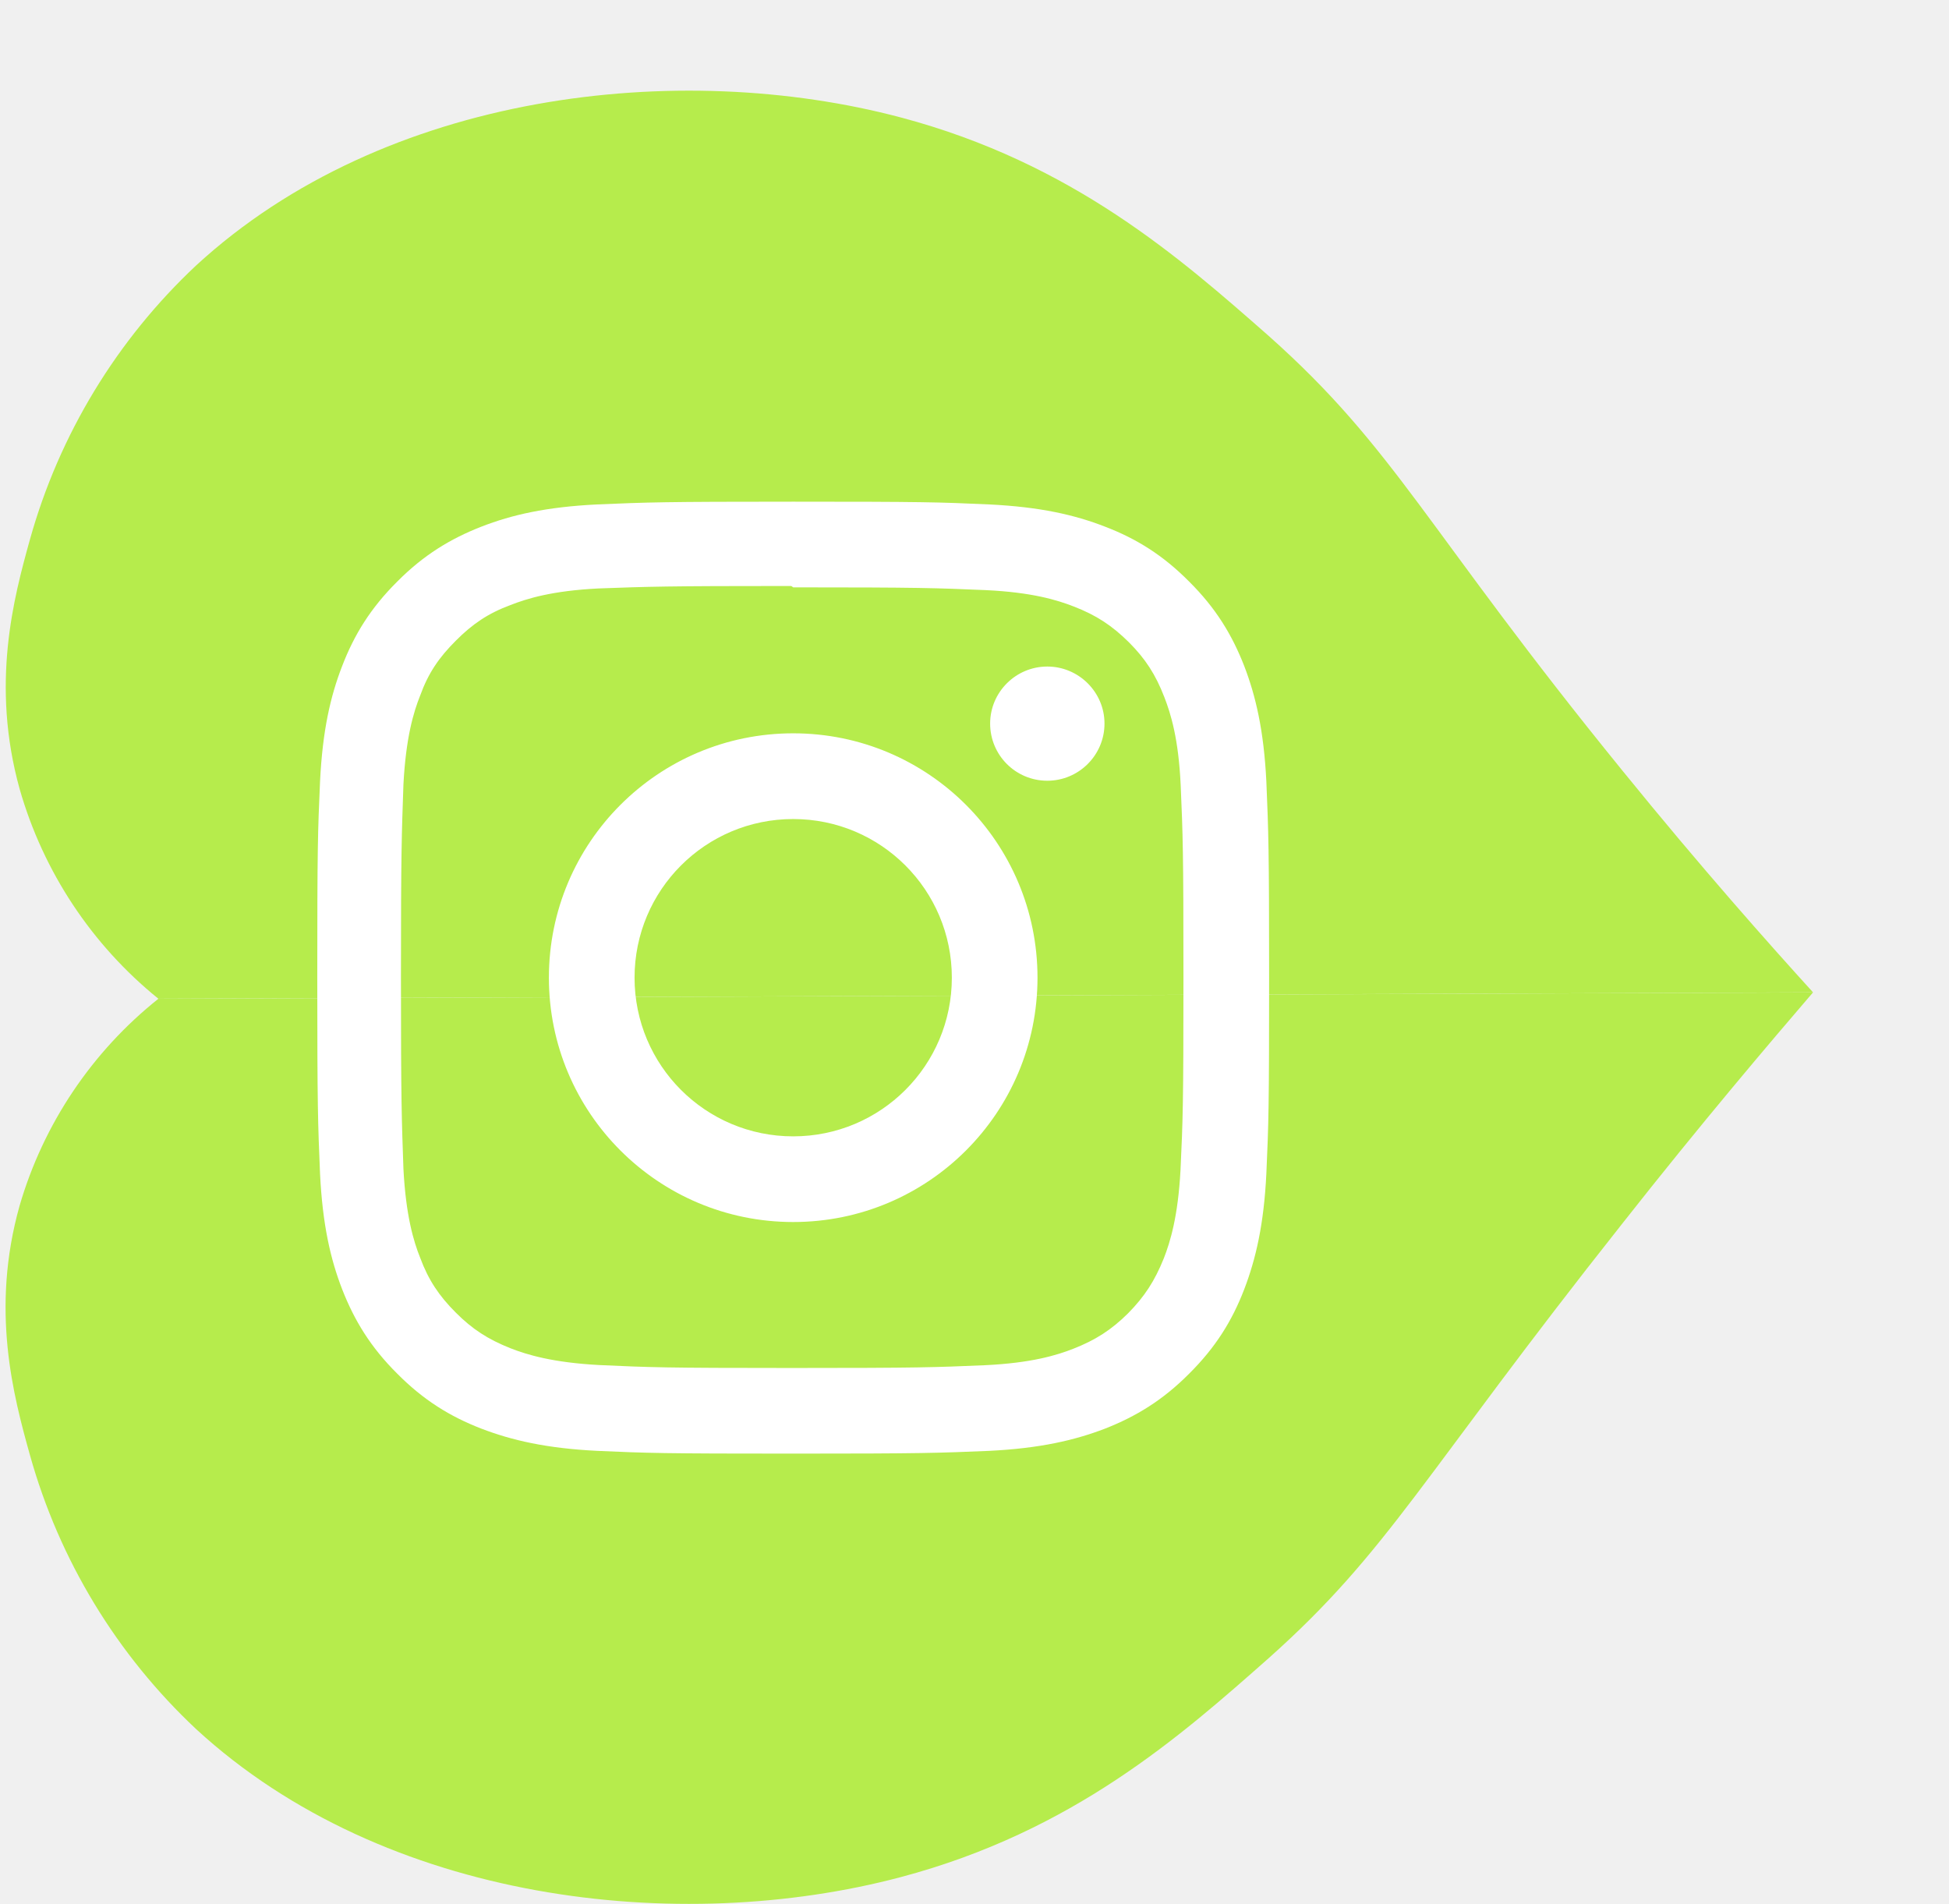
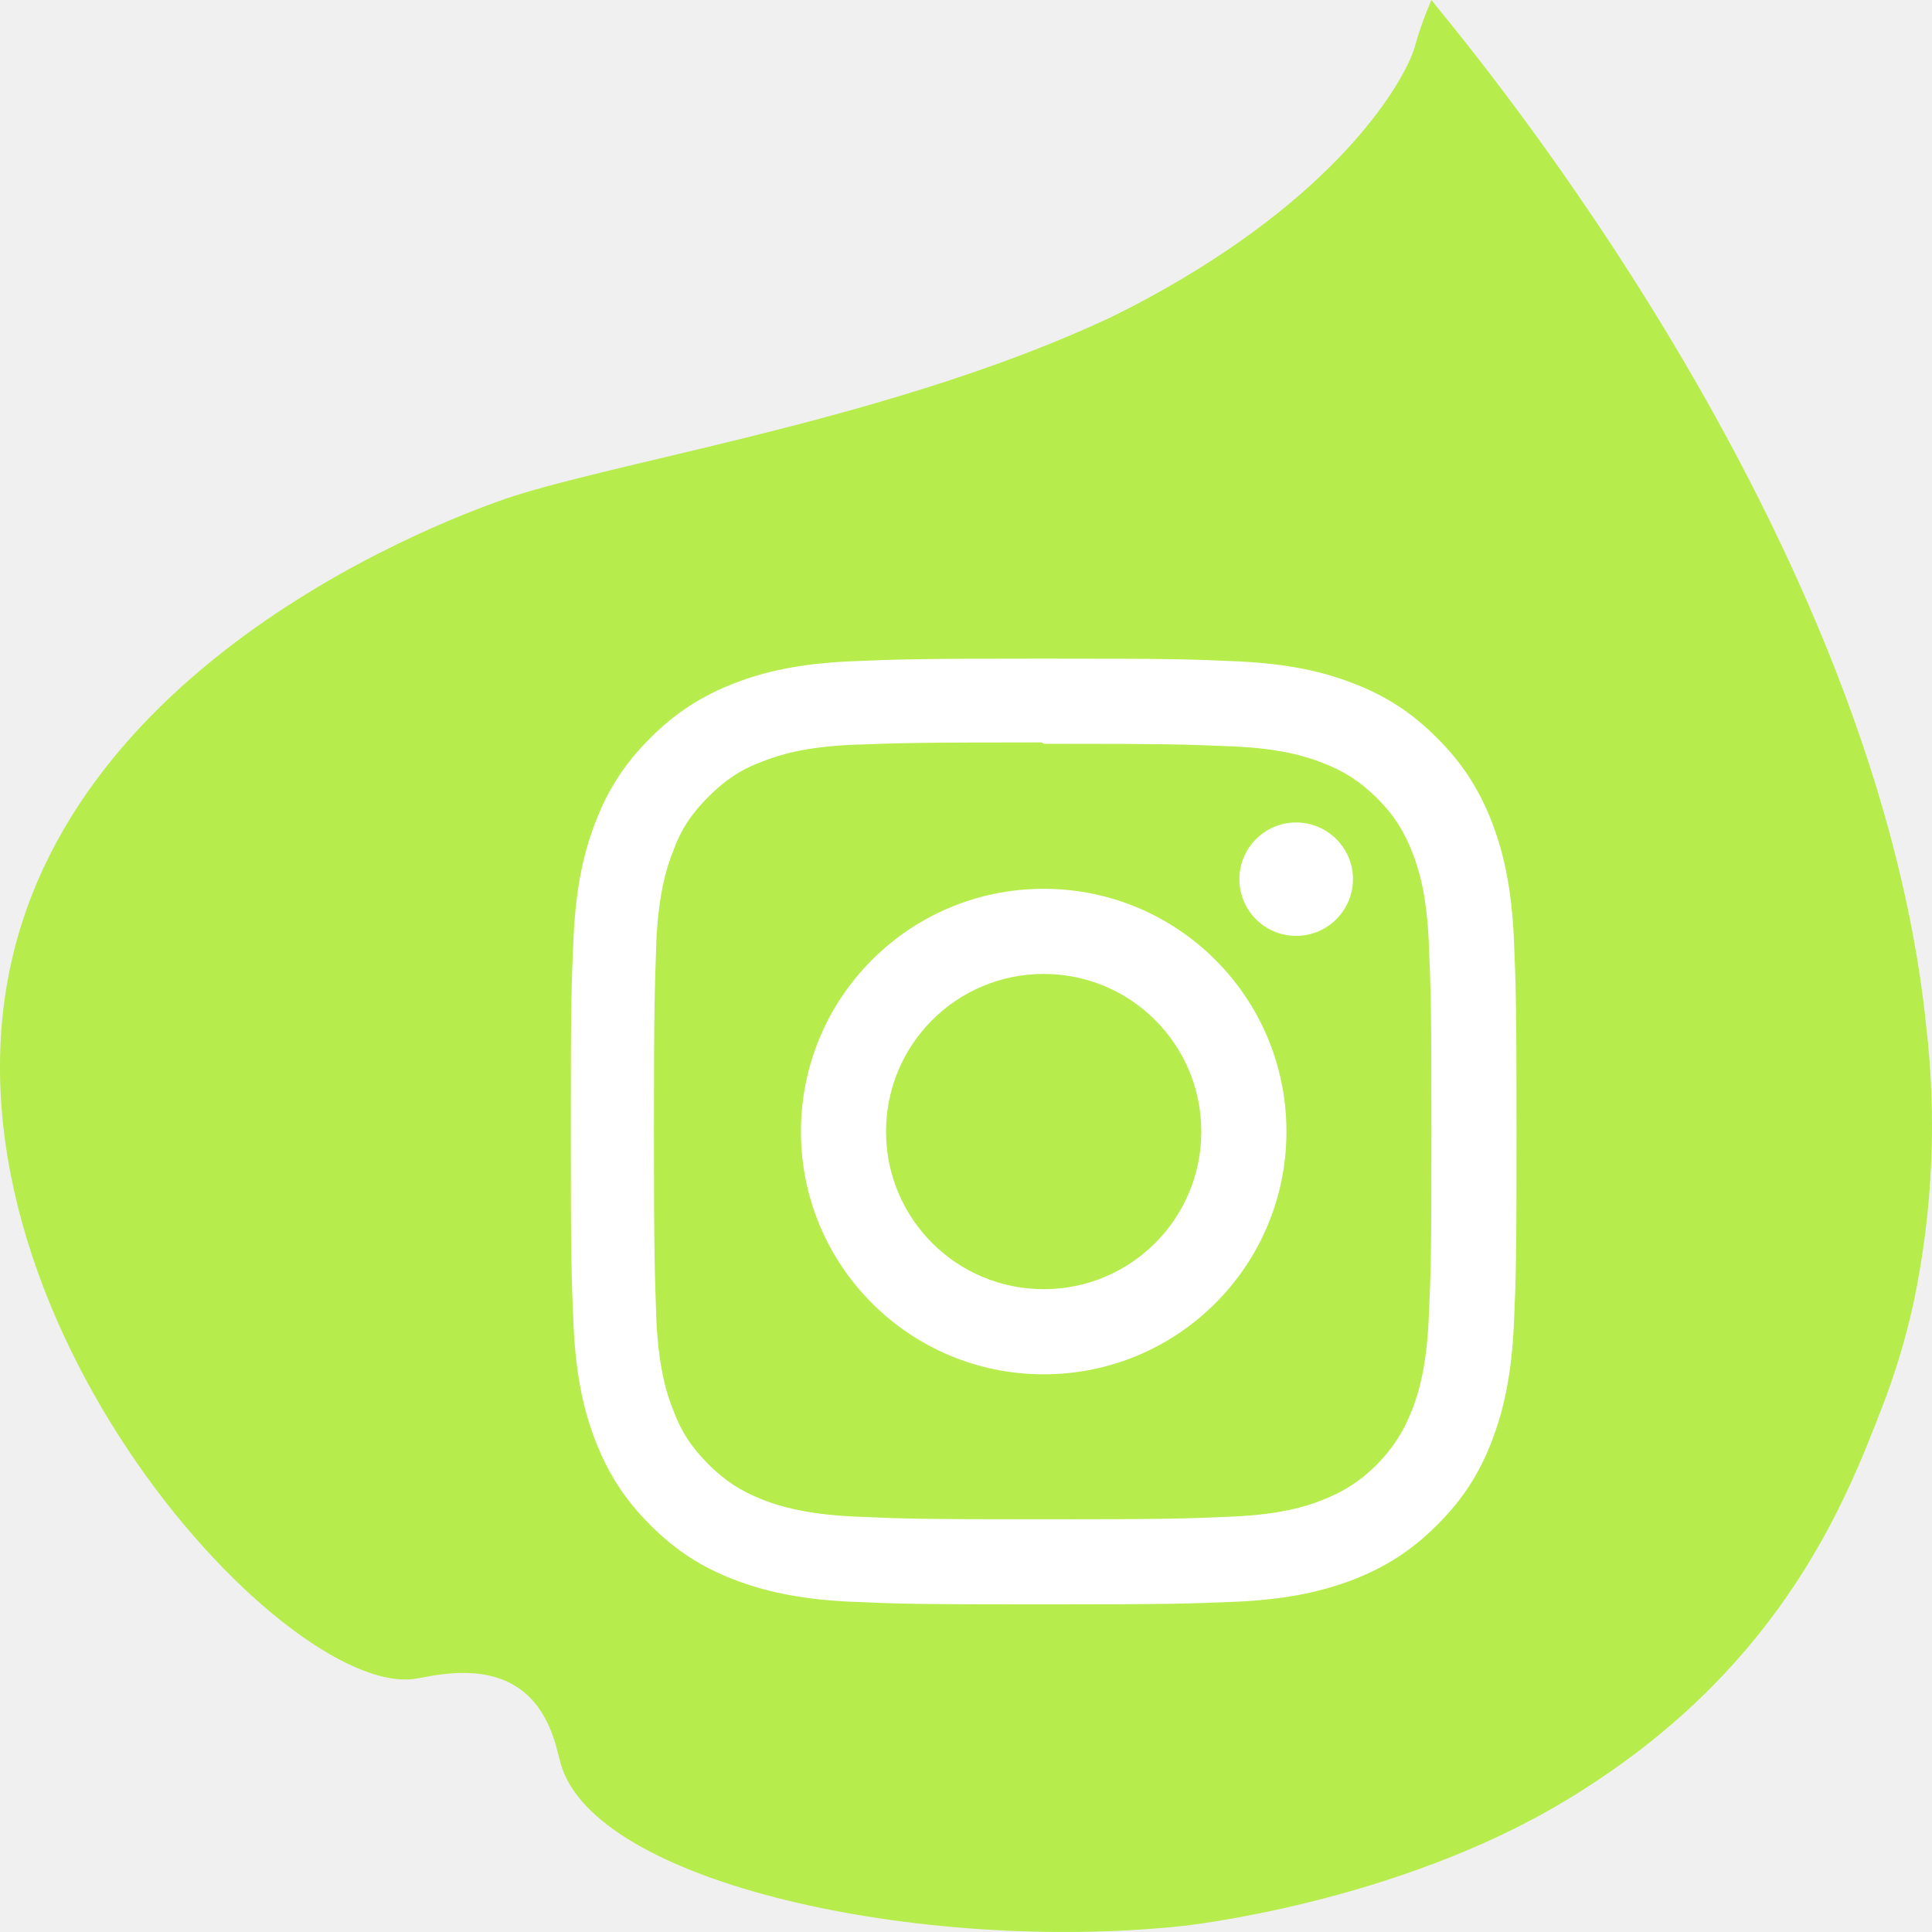
- <svg xmlns="http://www.w3.org/2000/svg" width="43" height="42" viewBox="0 0 43 42" fill="none">
-   <path d="M40 21.891C39.049 20.845 37.541 19.152 35.794 16.999C31.446 11.654 30.811 9.919 27.985 7.405C26.051 5.706 23.671 3.599 19.874 2.591C14.981 1.293 8.491 2.027 4.33 5.853C2.576 7.496 1.306 9.589 0.66 11.903C0.304 13.184 -0.21 15.091 0.434 17.408C0.954 19.227 2.022 20.842 3.494 22.032" fill="#B6EC4C" />
-   <path d="M40 21.892C39.046 23.003 37.541 24.77 35.794 26.99C31.364 32.583 30.647 34.214 27.985 36.584C26.051 38.294 23.671 40.402 19.874 41.409C14.981 42.707 8.491 41.973 4.33 38.147C2.576 36.504 1.306 34.411 0.66 32.097C0.298 30.799 -0.216 28.895 0.434 26.592C0.959 24.794 2.028 23.201 3.494 22.033" fill="#B6EC4C" />
-   <path d="M17.5 11.067C14.646 11.067 14.29 11.08 13.173 11.128C12.051 11.183 11.292 11.357 10.623 11.617C9.932 11.887 9.344 12.246 8.764 12.83C8.179 13.411 7.816 13.999 7.55 14.69C7.29 15.359 7.116 16.118 7.061 17.239C7.011 18.357 7 18.712 7 21.567C7 24.421 7.014 24.777 7.061 25.894C7.116 27.012 7.29 27.774 7.55 28.444C7.82 29.134 8.179 29.722 8.764 30.303C9.344 30.888 9.932 31.25 10.623 31.517C11.292 31.773 12.054 31.95 13.173 32.006C14.29 32.056 14.646 32.067 17.5 32.067C20.354 32.067 20.71 32.053 21.827 32.006C22.946 31.95 23.708 31.773 24.377 31.517C25.067 31.246 25.656 30.887 26.236 30.303C26.821 29.722 27.183 29.137 27.45 28.444C27.707 27.774 27.884 27.012 27.939 25.894C27.989 24.776 28 24.421 28 21.567C28 18.712 27.986 18.357 27.939 17.239C27.884 16.121 27.706 15.355 27.45 14.69C27.18 13.999 26.821 13.411 26.236 12.83C25.656 12.245 25.071 11.883 24.377 11.617C23.708 11.357 22.946 11.183 21.827 11.128C20.709 11.077 20.354 11.067 17.5 11.067V11.067ZM17.5 12.957C20.303 12.957 20.638 12.971 21.746 13.018C22.768 13.066 23.324 13.236 23.694 13.381C24.187 13.572 24.531 13.798 24.904 14.166C25.27 14.532 25.495 14.88 25.686 15.373C25.831 15.743 26.002 16.299 26.049 17.321C26.097 18.429 26.11 18.765 26.11 21.567C26.11 24.37 26.097 24.705 26.045 25.813C25.99 26.835 25.82 27.392 25.676 27.761C25.477 28.254 25.255 28.599 24.889 28.971C24.52 29.337 24.168 29.563 23.679 29.754C23.314 29.898 22.749 30.069 21.724 30.117C20.61 30.164 20.282 30.178 17.471 30.178C14.661 30.178 14.333 30.164 13.218 30.113C12.196 30.058 11.632 29.887 11.263 29.743C10.764 29.544 10.422 29.323 10.056 28.956C9.686 28.587 9.451 28.235 9.27 27.746C9.123 27.381 8.955 26.817 8.901 25.791C8.863 24.69 8.846 24.349 8.846 21.552C8.846 18.756 8.863 18.414 8.901 17.299C8.955 16.273 9.123 15.71 9.27 15.344C9.451 14.844 9.687 14.503 10.056 14.134C10.421 13.768 10.764 13.532 11.263 13.347C11.632 13.203 12.182 13.032 13.208 12.981C14.322 12.941 14.65 12.927 17.457 12.927L17.5 12.957ZM17.5 16.177C14.52 16.177 12.11 18.591 12.11 21.568C12.11 24.548 14.523 26.958 17.5 26.958C20.48 26.958 22.89 24.545 22.89 21.568C22.89 18.587 20.477 16.177 17.5 16.177ZM17.5 25.068C15.565 25.068 14 23.503 14 21.568C14 19.633 15.565 18.068 17.5 18.068C19.435 18.068 21 19.633 21 21.568C21 23.503 19.435 25.068 17.5 25.068ZM24.368 15.962C24.368 16.66 23.8 17.223 23.106 17.223C22.408 17.223 21.845 16.659 21.845 15.962C21.845 15.268 22.412 14.704 23.106 14.704C23.799 14.704 24.368 15.268 24.368 15.962Z" fill="white" />
+ <svg xmlns="http://www.w3.org/2000/svg" width="44" height="44" viewBox="0 0 44 44" fill="none">
+   <path d="M9.455 38.233C6.417 38.688 -1.919 29.52 0.403 21.341C2.421 14.239 11.485 11.351 11.868 11.245C14.658 10.399 20.54 9.443 25.223 7.261C25.354 7.199 26.048 6.868 26.924 6.347C30.8 4.046 32.024 1.708 32.209 1.105C32.313 0.728 32.444 0.358 32.601 0C32.789 0.293 42.645 11.629 43.865 23.339C44.112 25.437 44.019 27.56 43.589 29.629C43.405 30.48 43.152 31.316 42.833 32.127C42.054 34.131 40.636 37.792 36.211 40.658C36.079 40.743 35.897 40.864 35.658 41.005C31.754 43.362 26.921 43.864 26.921 43.864C20.995 44.489 13.522 42.906 12.766 40.153C12.672 39.822 12.537 38.957 11.824 38.454C10.971 37.861 9.816 38.18 9.455 38.233Z" fill="#B6EC4C" />
+   <path d="M23.769 15C20.842 15 20.477 15.014 19.331 15.063C18.181 15.119 17.402 15.297 16.716 15.564C16.008 15.841 15.405 16.21 14.809 16.809C14.209 17.404 13.837 18.008 13.564 18.716C13.297 19.402 13.119 20.181 13.063 21.331C13.011 22.477 13 22.842 13 25.769C13 28.697 13.014 29.062 13.063 30.207C13.119 31.355 13.297 32.136 13.564 32.823C13.841 33.531 14.21 34.134 14.809 34.73C15.405 35.33 16.008 35.701 16.716 35.974C17.402 36.238 18.184 36.419 19.331 36.476C20.477 36.528 20.842 36.538 23.769 36.538C26.697 36.538 27.062 36.524 28.207 36.476C29.354 36.419 30.136 36.237 30.823 35.974C31.531 35.697 32.134 35.329 32.73 34.73C33.33 34.134 33.701 33.534 33.974 32.823C34.238 32.136 34.419 31.355 34.476 30.207C34.528 29.061 34.538 28.697 34.538 25.769C34.538 22.842 34.524 22.477 34.476 21.331C34.419 20.184 34.237 19.398 33.974 18.716C33.697 18.008 33.329 17.404 32.73 16.809C32.134 16.209 31.534 15.837 30.823 15.564C30.136 15.297 29.354 15.119 28.207 15.063C27.061 15.011 26.697 15 23.769 15ZM23.769 16.939C26.644 16.939 26.988 16.953 28.124 17.001C29.172 17.05 29.743 17.226 30.122 17.374C30.627 17.57 30.981 17.801 31.363 18.179C31.738 18.554 31.97 18.912 32.166 19.417C32.314 19.796 32.489 20.367 32.538 21.415C32.586 22.552 32.6 22.895 32.6 25.77C32.6 28.644 32.586 28.988 32.534 30.125C32.477 31.173 32.302 31.744 32.155 32.123C31.951 32.628 31.723 32.981 31.348 33.364C30.969 33.739 30.608 33.97 30.106 34.166C29.732 34.314 29.153 34.489 28.101 34.538C26.959 34.587 26.622 34.601 23.74 34.601C20.857 34.601 20.521 34.587 19.378 34.535C18.329 34.478 17.751 34.303 17.372 34.156C16.861 33.952 16.51 33.724 16.134 33.348C15.755 32.969 15.514 32.608 15.329 32.107C15.178 31.733 15.005 31.154 14.95 30.102C14.911 28.973 14.893 28.623 14.893 25.754C14.893 22.886 14.911 22.535 14.95 21.392C15.005 20.34 15.178 19.763 15.329 19.387C15.514 18.875 15.756 18.525 16.134 18.146C16.509 17.771 16.861 17.528 17.372 17.339C17.751 17.191 18.315 17.016 19.367 16.964C20.51 16.922 20.846 16.908 23.725 16.908L23.769 16.939ZM23.769 20.242C20.712 20.242 18.241 22.717 18.241 25.771C18.241 28.827 20.716 31.299 23.769 31.299C26.826 31.299 29.298 28.824 29.298 25.771C29.298 22.714 26.823 20.242 23.769 20.242ZM23.769 29.36C21.785 29.36 20.179 27.755 20.179 25.771C20.179 23.786 21.785 22.181 23.769 22.181C25.754 22.181 27.359 23.786 27.359 25.771C27.359 27.755 25.754 29.36 23.769 29.36ZM30.813 20.021C30.813 20.737 30.231 21.314 29.519 21.314C28.803 21.314 28.226 20.736 28.226 20.021C28.226 19.31 28.807 18.731 29.519 18.731C30.23 18.731 30.813 19.31 30.813 20.021Z" fill="white" />
</svg>
